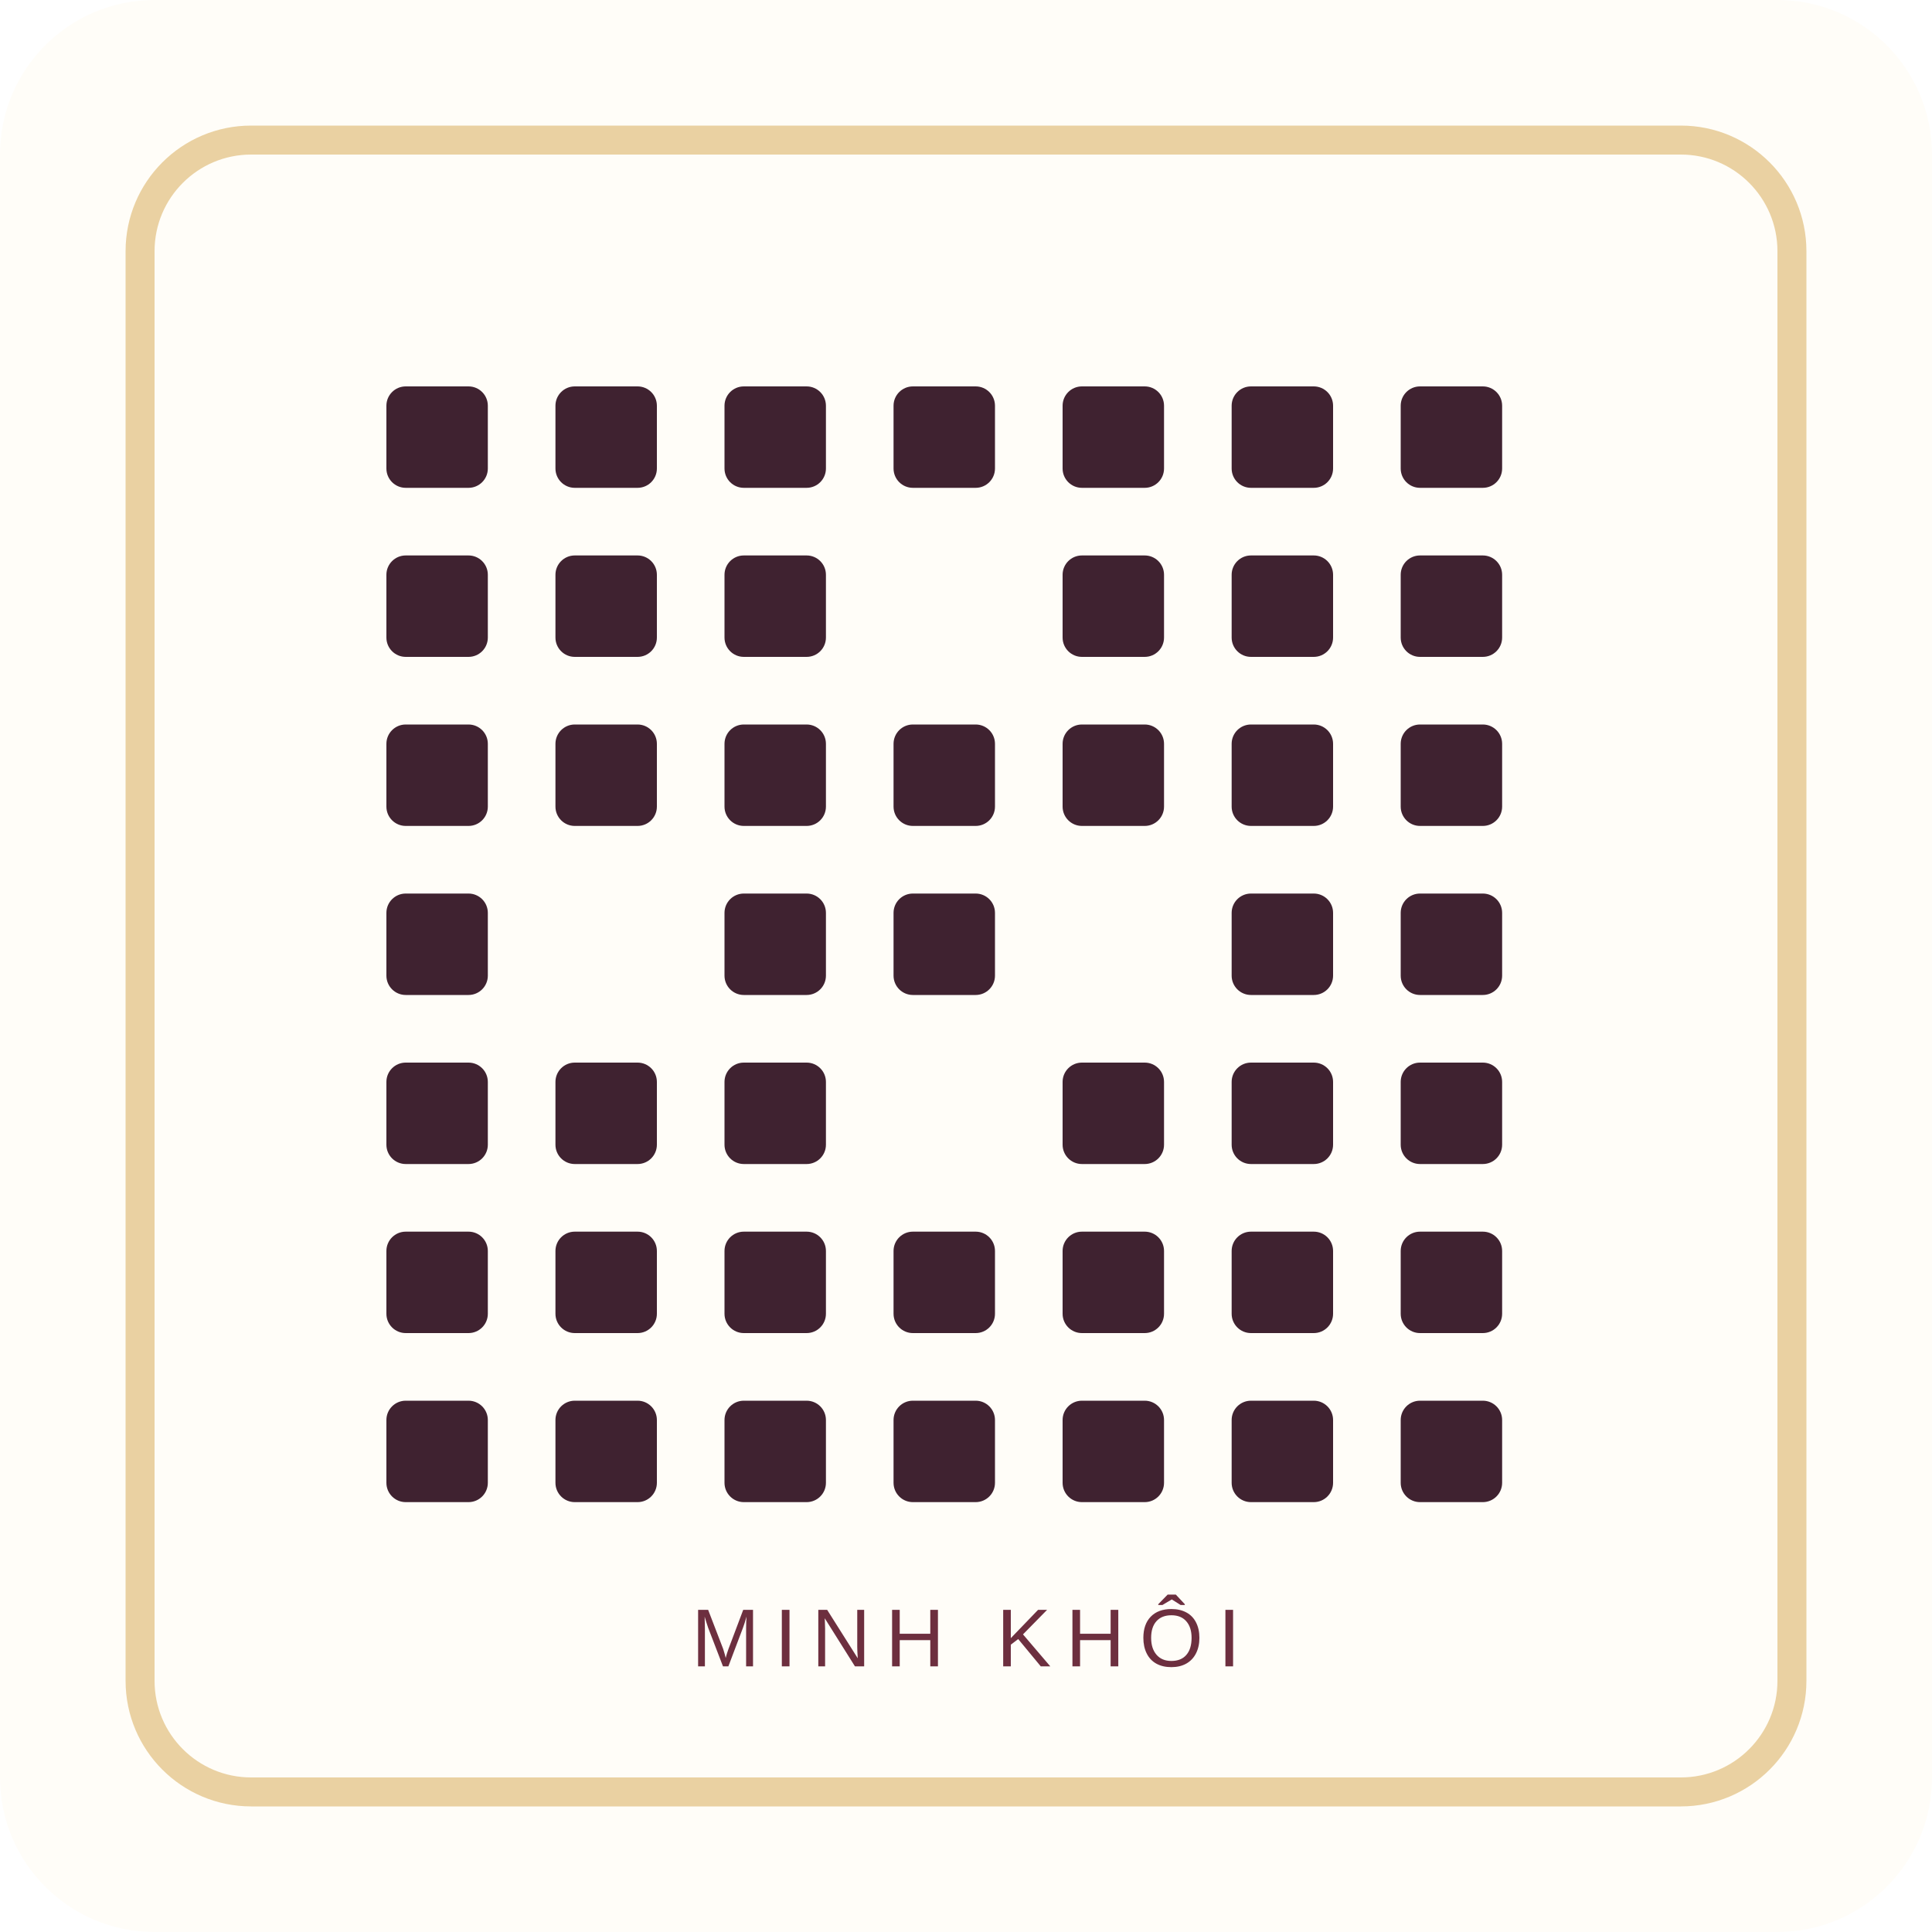
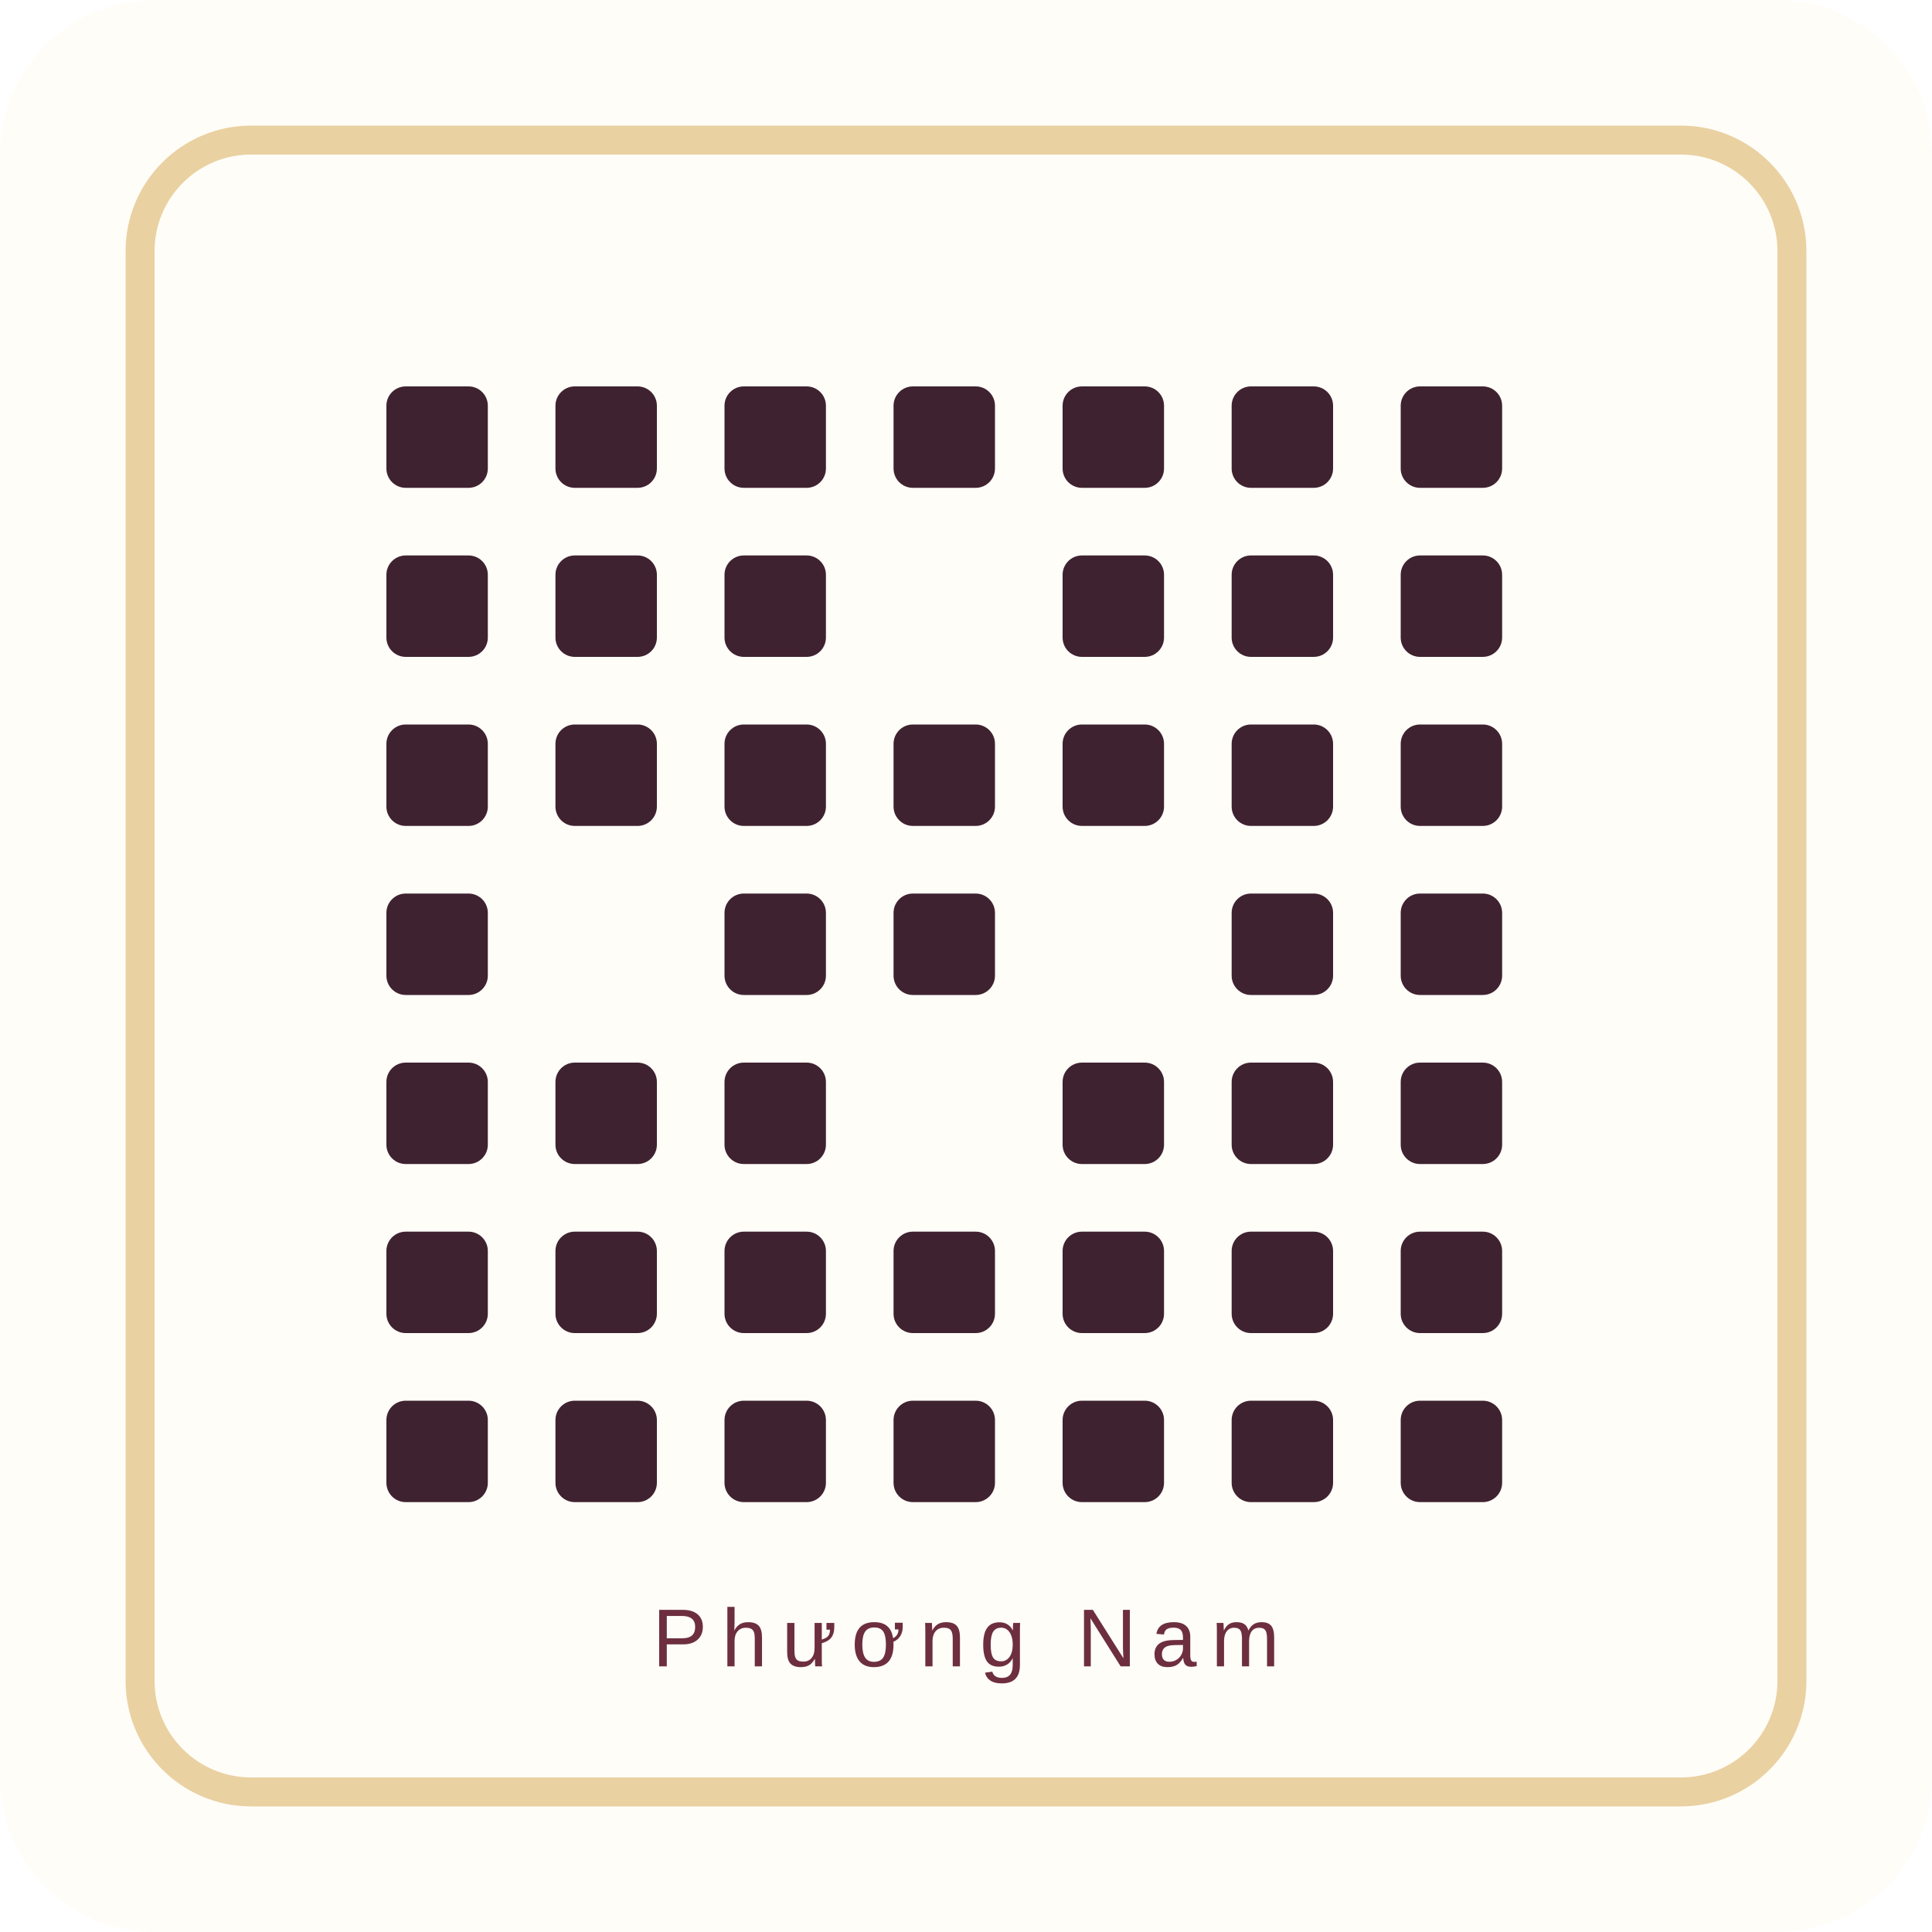
<svg xmlns="http://www.w3.org/2000/svg" width="800" height="800" viewBox="0 0 800 800">
  <rect width="800" height="800" rx="64" fill="#fffdf8" />
  <rect x="58" y="58" width="684" height="684" rx="46" fill="none" stroke="#ead1a2" stroke-width="12" />
  <g fill="#3f2230">
    <rect x="160" y="160" width="42" height="42" rx="8" />
    <rect x="230" y="160" width="42" height="42" rx="8" />
    <rect x="300" y="160" width="42" height="42" rx="8" />
    <rect x="370" y="160" width="42" height="42" rx="8" />
    <rect x="440" y="160" width="42" height="42" rx="8" />
    <rect x="510" y="160" width="42" height="42" rx="8" />
    <rect x="580" y="160" width="42" height="42" rx="8" />
    <rect x="160" y="230" width="42" height="42" rx="8" />
    <rect x="230" y="230" width="42" height="42" rx="8" />
    <rect x="300" y="230" width="42" height="42" rx="8" />
    <rect x="440" y="230" width="42" height="42" rx="8" />
    <rect x="510" y="230" width="42" height="42" rx="8" />
    <rect x="580" y="230" width="42" height="42" rx="8" />
    <rect x="160" y="300" width="42" height="42" rx="8" />
    <rect x="230" y="300" width="42" height="42" rx="8" />
    <rect x="300" y="300" width="42" height="42" rx="8" />
    <rect x="370" y="300" width="42" height="42" rx="8" />
    <rect x="440" y="300" width="42" height="42" rx="8" />
    <rect x="510" y="300" width="42" height="42" rx="8" />
    <rect x="580" y="300" width="42" height="42" rx="8" />
    <rect x="160" y="370" width="42" height="42" rx="8" />
    <rect x="300" y="370" width="42" height="42" rx="8" />
    <rect x="370" y="370" width="42" height="42" rx="8" />
    <rect x="510" y="370" width="42" height="42" rx="8" />
    <rect x="580" y="370" width="42" height="42" rx="8" />
    <rect x="160" y="440" width="42" height="42" rx="8" />
    <rect x="230" y="440" width="42" height="42" rx="8" />
    <rect x="300" y="440" width="42" height="42" rx="8" />
    <rect x="440" y="440" width="42" height="42" rx="8" />
    <rect x="510" y="440" width="42" height="42" rx="8" />
    <rect x="580" y="440" width="42" height="42" rx="8" />
    <rect x="160" y="510" width="42" height="42" rx="8" />
    <rect x="230" y="510" width="42" height="42" rx="8" />
    <rect x="300" y="510" width="42" height="42" rx="8" />
    <rect x="370" y="510" width="42" height="42" rx="8" />
    <rect x="440" y="510" width="42" height="42" rx="8" />
    <rect x="510" y="510" width="42" height="42" rx="8" />
    <rect x="580" y="510" width="42" height="42" rx="8" />
    <rect x="160" y="580" width="42" height="42" rx="8" />
    <rect x="230" y="580" width="42" height="42" rx="8" />
    <rect x="300" y="580" width="42" height="42" rx="8" />
    <rect x="370" y="580" width="42" height="42" rx="8" />
    <rect x="440" y="580" width="42" height="42" rx="8" />
    <rect x="510" y="580" width="42" height="42" rx="8" />
    <rect x="580" y="580" width="42" height="42" rx="8" />
  </g>
-   <text x="400" y="690" text-anchor="middle" font-family="Arial, sans-serif" font-size="34" letter-spacing="6" fill="#6d2f3f">MINH KHÔI</text>
+   <text x="400" y="690" text-anchor="middle" font-family="Arial, sans-serif" font-size="34" letter-spacing="6" fill="#6d2f3f">Phương Nam</text>
</svg>
